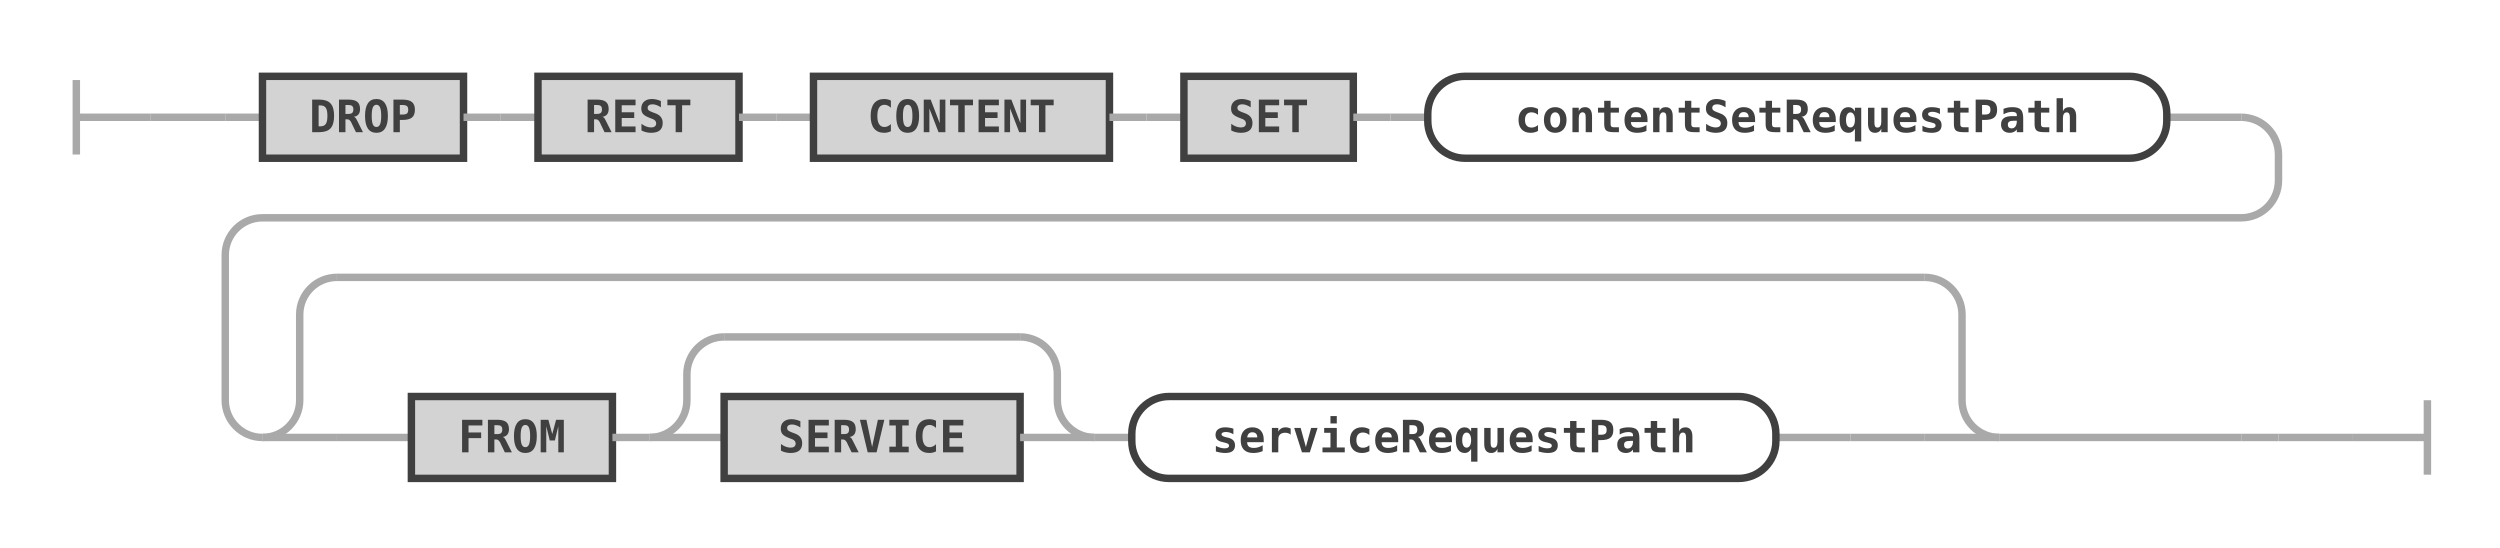
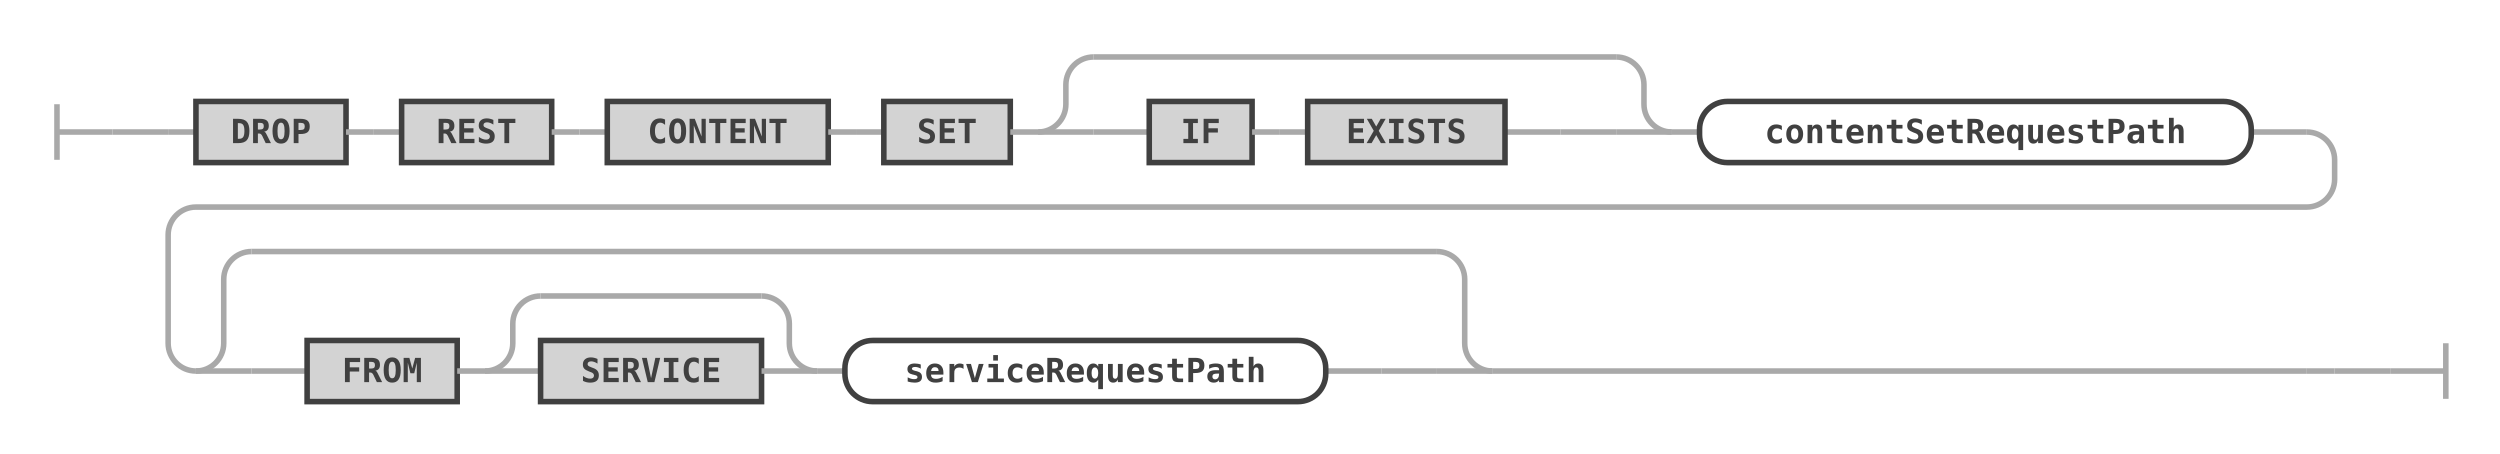
- <svg xmlns="http://www.w3.org/2000/svg" class="railroad-diagram" width="671.5" height="147" viewBox="0 0 671.5 147" id="dropRestContentSetStatement">
+ <svg xmlns="http://www.w3.org/2000/svg" class="railroad-diagram" width="899.5" height="163" viewBox="0 0 899.5 163" id="dropRestContentSetStatement">
  <g transform="translate(.5 .5)">
    <g>
-       <path d="M20 21v20m0 -10h20" />
+       <path d="M20 37v20m0 -10h20" />
    </g>
    <g>
-       <path d="M40 31h0" />
-       <path d="M631.5 117h0" />
-       <path d="M40 31h20" />
+       <path d="M40 47h0" />
+       <path d="M859.5 133h0" />
+       <path d="M40 47h20" />
      <g>
-         <path d="M60 31h0" />
-         <path d="M60 31h10" />
+         <path d="M60 47h0" />
+         <path d="M60 47h10" />
        <g>
-           <path d="M70 31h0" />
-           <path d="M581.5 31h20" />
+           <path d="M70 47h0" />
+           <path d="M809.5 47h20" />
          <g class="terminal ">
-             <path d="M70 31h0" />
-             <path d="M124 31h0" />
-             <rect x="70" y="20" width="54" height="22" />
-             <text x="97" y="35">DROP</text>
+             <path d="M70 47h0" />
+             <path d="M124 47h0" />
+             <rect x="70" y="36" width="54" height="22" />
+             <text x="97" y="51">DROP</text>
          </g>
-           <path d="M124 31h10" />
-           <path d="M134 31h10" />
+           <path d="M124 47h10" />
+           <path d="M134 47h10" />
          <g class="terminal ">
-             <path d="M144 31h0" />
-             <path d="M198 31h0" />
-             <rect x="144" y="20" width="54" height="22" />
-             <text x="171" y="35">REST</text>
+             <path d="M144 47h0" />
+             <path d="M198 47h0" />
+             <rect x="144" y="36" width="54" height="22" />
+             <text x="171" y="51">REST</text>
          </g>
-           <path d="M198 31h10" />
-           <path d="M208 31h10" />
+           <path d="M198 47h10" />
+           <path d="M208 47h10" />
          <g class="terminal ">
-             <path d="M218 31h0" />
-             <path d="M297.5 31h0" />
-             <rect x="218" y="20" width="79.5" height="22" />
-             <text x="257.75" y="35">CONTENT</text>
+             <path d="M218 47h0" />
+             <path d="M297.5 47h0" />
+             <rect x="218" y="36" width="79.5" height="22" />
+             <text x="257.75" y="51">CONTENT</text>
          </g>
-           <path d="M297.5 31h10" />
-           <path d="M307.5 31h10" />
+           <path d="M297.5 47h10" />
+           <path d="M307.5 47h10" />
          <g class="terminal ">
-             <path d="M317.5 31h0" />
-             <path d="M363 31h0" />
-             <rect x="317.5" y="20" width="45.5" height="22" />
-             <text x="340.25" y="35">SET</text>
+             <path d="M317.5 47h0" />
+             <path d="M363 47h0" />
+             <rect x="317.5" y="36" width="45.5" height="22" />
+             <text x="340.25" y="51">SET</text>
          </g>
-           <path d="M363 31h10" />
-           <path d="M373 31h10" />
+           <path d="M363 47h10" />
+           <g>
+             <path d="M373 47h0" />
+             <path d="M601 47h0" />
+             <path d="M373 47a10 10 0 0 0 10 -10v-7a10 10 0 0 1 10 -10" />
+             <g>
+               <path d="M393 20h188" />
+             </g>
+             <path d="M581 20a10 10 0 0 1 10 10v7a10 10 0 0 0 10 10" />
+             <path d="M373 47h20" />
+             <g>
+               <path d="M393 47h0" />
+               <path d="M581 47h0" />
+               <path d="M393 47h20" />
+               <g>
+                 <path d="M413 47h0" />
+                 <g>
+                   <path d="M413 47h0" />
+                   <path d="M541 47h20" />
+                   <g class="terminal ">
+                     <path d="M413 47h0" />
+                     <path d="M450 47h0" />
+                     <rect x="413" y="36" width="37" height="22" />
+                     <text x="431.5" y="51">IF</text>
+                   </g>
+                   <path d="M450 47h10" />
+                   <path d="M460 47h10" />
+                   <g class="terminal ">
+                     <path d="M470 47h0" />
+                     <path d="M541 47h0" />
+                     <rect x="470" y="36" width="71" height="22" />
+                     <text x="505.5" y="51">EXISTS</text>
+                   </g>
+                 </g>
+                 <path d="M561 47h0" />
+               </g>
+               <path d="M561 47h20" />
+             </g>
+             <path d="M581 47h20" />
+           </g>
+           <path d="M601 47h10" />
          <g class="non-terminal ">
-             <path d="M383 31h0" />
-             <path d="M581.5 31h0" />
-             <rect x="383" y="20" width="198.5" height="22" rx="10" ry="10" />
-             <text x="482.25" y="35">contentSetRequestPath</text>
+             <path d="M611 47h0" />
+             <path d="M809.5 47h0" />
+             <rect x="611" y="36" width="198.5" height="22" rx="10" ry="10" />
+             <text x="710.25" y="51">contentSetRequestPath</text>
          </g>
        </g>
-         <path d="M601.5 31a10 10 0 0 1 10 10v7a10 10 0 0 1 -10 10h-531.5a10 10 0 0 0 -10 10v39a10 10 0 0 0 10 10" />
+         <path d="M829.5 47a10 10 0 0 1 10 10v7a10 10 0 0 1 -10 10h-759.5a10 10 0 0 0 -10 10v39a10 10 0 0 0 10 10" />
        <g>
-           <path d="M70 117h0" />
-           <path d="M536.5 117h65" />
+           <path d="M70 133h0" />
+           <path d="M536.5 133h293" />
          <g>
-             <path d="M70 117h0" />
-             <path d="M536.5 117h0" />
-             <path d="M70 117a10 10 0 0 0 10 -10v-23a10 10 0 0 1 10 -10" />
+             <path d="M70 133h0" />
+             <path d="M536.5 133h0" />
+             <path d="M70 133a10 10 0 0 0 10 -10v-23a10 10 0 0 1 10 -10" />
            <g>
-               <path d="M90 74h426.5" />
+               <path d="M90 90h426.5" />
            </g>
-             <path d="M516.5 74a10 10 0 0 1 10 10v23a10 10 0 0 0 10 10" />
-             <path d="M70 117h20" />
+             <path d="M516.5 90a10 10 0 0 1 10 10v23a10 10 0 0 0 10 10" />
+             <path d="M70 133h20" />
            <g>
-               <path d="M90 117h0" />
-               <path d="M516.5 117h0" />
-               <path d="M90 117h20" />
+               <path d="M90 133h0" />
+               <path d="M516.5 133h0" />
+               <path d="M90 133h20" />
              <g>
-                 <path d="M110 117h0" />
+                 <path d="M110 133h0" />
                <g>
-                   <path d="M110 117h0" />
-                   <path d="M476.5 117h20" />
+                   <path d="M110 133h0" />
+                   <path d="M476.5 133h20" />
                  <g class="terminal ">
-                     <path d="M110 117h0" />
-                     <path d="M164 117h0" />
-                     <rect x="110" y="106" width="54" height="22" />
-                     <text x="137" y="121">FROM</text>
+                     <path d="M110 133h0" />
+                     <path d="M164 133h0" />
+                     <rect x="110" y="122" width="54" height="22" />
+                     <text x="137" y="137">FROM</text>
                  </g>
-                   <path d="M164 117h10" />
+                   <path d="M164 133h10" />
                  <g>
-                     <path d="M174 117h0" />
-                     <path d="M293.5 117h0" />
-                     <path d="M174 117a10 10 0 0 0 10 -10v-7a10 10 0 0 1 10 -10" />
+                     <path d="M174 133h0" />
+                     <path d="M293.5 133h0" />
+                     <path d="M174 133a10 10 0 0 0 10 -10v-7a10 10 0 0 1 10 -10" />
                    <g>
-                       <path d="M194 90h79.5" />
+                       <path d="M194 106h79.5" />
                    </g>
-                     <path d="M273.5 90a10 10 0 0 1 10 10v7a10 10 0 0 0 10 10" />
-                     <path d="M174 117h20" />
+                     <path d="M273.5 106a10 10 0 0 1 10 10v7a10 10 0 0 0 10 10" />
+                     <path d="M174 133h20" />
                    <g class="terminal ">
-                       <path d="M194 117h0" />
-                       <path d="M273.5 117h0" />
-                       <rect x="194" y="106" width="79.5" height="22" />
-                       <text x="233.75" y="121">SERVICE</text>
+                       <path d="M194 133h0" />
+                       <path d="M273.5 133h0" />
+                       <rect x="194" y="122" width="79.5" height="22" />
+                       <text x="233.75" y="137">SERVICE</text>
                    </g>
-                     <path d="M273.5 117h20" />
+                     <path d="M273.5 133h20" />
                  </g>
-                   <path d="M293.5 117h10" />
+                   <path d="M293.5 133h10" />
                  <g class="non-terminal ">
-                     <path d="M303.5 117h0" />
-                     <path d="M476.5 117h0" />
-                     <rect x="303.5" y="106" width="173" height="22" rx="10" ry="10" />
-                     <text x="390" y="121">serviceRequestPath</text>
+                     <path d="M303.5 133h0" />
+                     <path d="M476.5 133h0" />
+                     <rect x="303.5" y="122" width="173" height="22" rx="10" ry="10" />
+                     <text x="390" y="137">serviceRequestPath</text>
                  </g>
                </g>
-                 <path d="M496.5 117h0" />
+                 <path d="M496.5 133h0" />
              </g>
-               <path d="M496.5 117h20" />
+               <path d="M496.5 133h20" />
            </g>
-             <path d="M516.5 117h20" />
+             <path d="M516.5 133h20" />
          </g>
        </g>
-         <path d="M601.5 117h10" />
-         <path d="M611.5 117h0" />
+         <path d="M829.5 133h10" />
+         <path d="M839.5 133h0" />
      </g>
-       <path d="M611.5 117h20" />
+       <path d="M839.5 133h20" />
    </g>
-     <path d="M 631.5 117 h 20 m 0 -10 v 20" />
+     <path d="M 859.5 133 h 20 m 0 -10 v 20" />
  </g>
  <defs>
    <style type="text/css">
svg.railroad-diagram path { stroke-width: 2; stroke: darkgray; fill: rgba(0, 0, 0, 0); }svg.railroad-diagram text { font: bold 12px Hack, "Source Code Pro", monospace; text-anchor: middle; fill: #404040; }svg.railroad-diagram text.comment { font: italic 10px Hack, "Source Code Pro", monospace; fill: #404040; }svg.railroad-diagram g.terminal rect { stroke-width: 2; stroke: #404040; fill: rgba(200, 200, 200, 0.8); }svg.railroad-diagram g.non-terminal rect { stroke-width: 2; stroke: #404040; fill: rgba(255, 255, 255, 1); }svg.railroad-diagram text.diagram-text { font-size: 12px Hack, "Source Code Pro", monospace; fill: red; }svg.railroad-diagram path.diagram-text { stroke-width: 1; stroke: red; fill: red; cursor: help; }
 
</style>
  </defs>
</svg>
